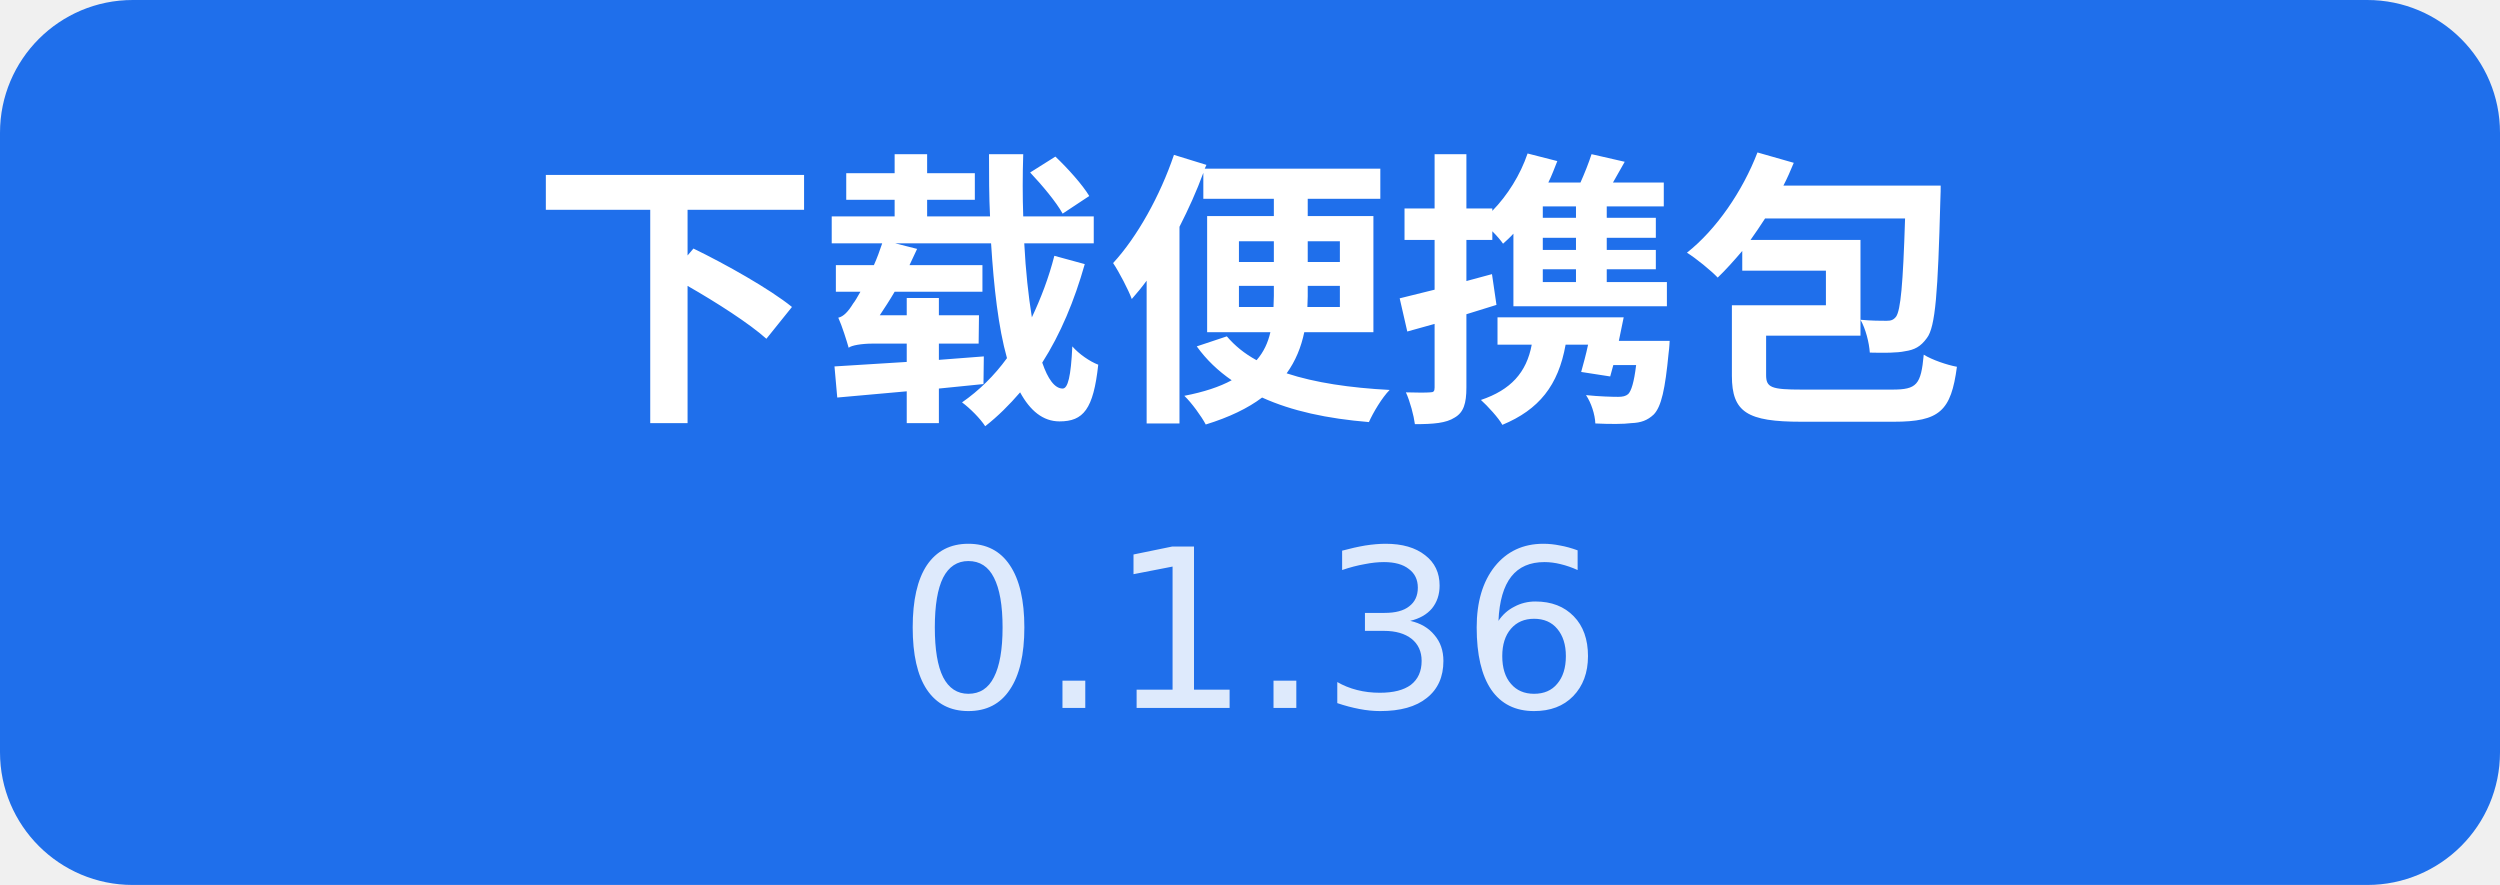
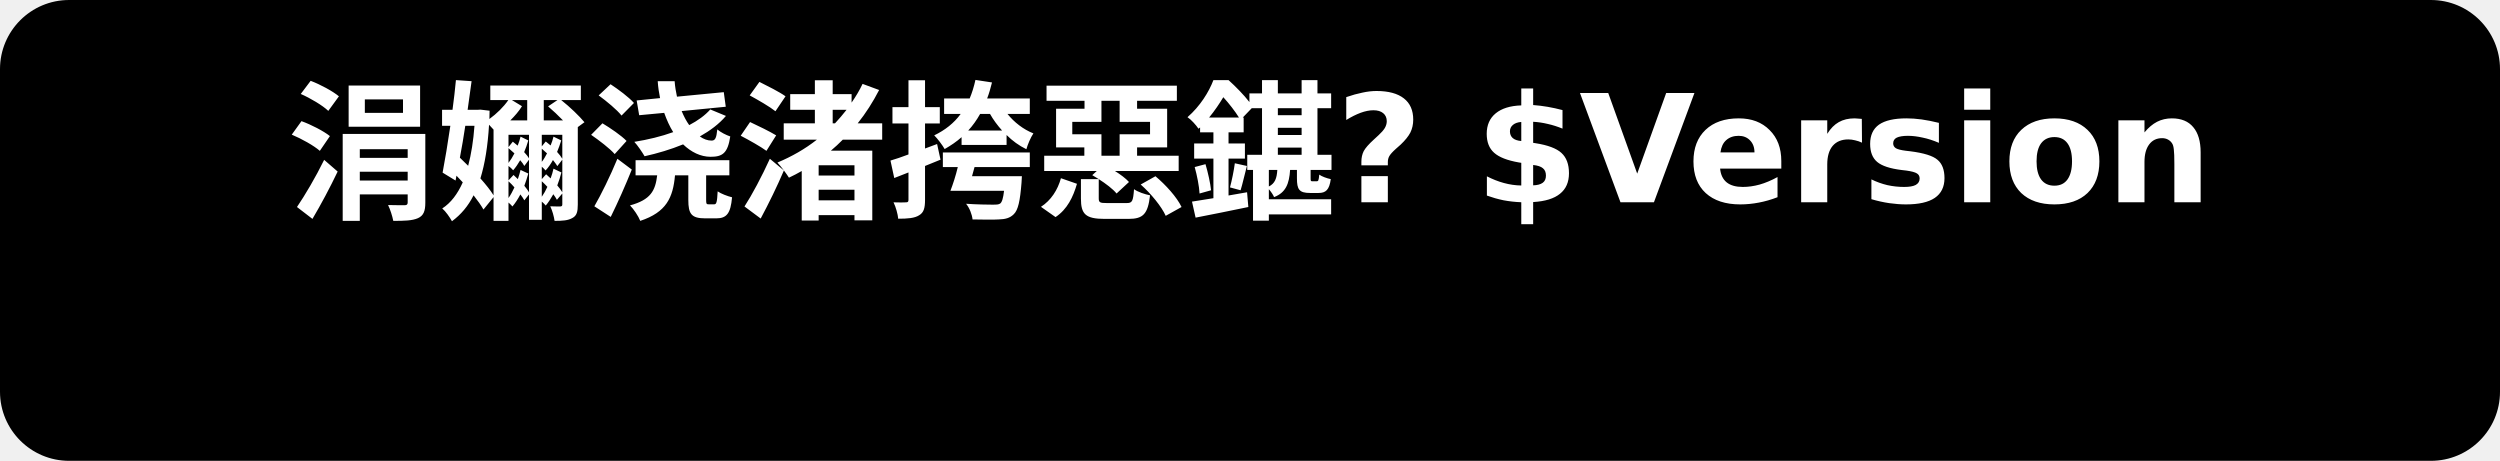
- <svg xmlns="http://www.w3.org/2000/svg" width="113" height="40" role="img" aria-label="下载便携包 0.1.36">
-   <rect width="113" height="40" rx="6" fill="#1F6FEB" />
+ <svg xmlns="http://www.w3.org/2000/svg" width="217" height="40" role="img" aria-label="涓嬭浇渚挎惡鍖? $Version  ">
+   <rect width="217" height="40" rx="6" fill="" />
  <g fill="#fff" text-anchor="middle" font-family="Verdana,Geneva,DejaVu Sans,sans-serif">
-     <text x="56.5" y="18" font-size="13" font-weight="bold">下载便携包</text>
-     <text x="56.5" y="32" font-size="10" opacity=".85">0.1.36</text>
+     <text x="108.5" y="18" font-size="13" font-weight="bold">涓嬭浇渚挎惡鍖? $Version </text>
+     <text x="108.5" y="32" font-size="10" opacity=".85" />
  </g>
</svg>
